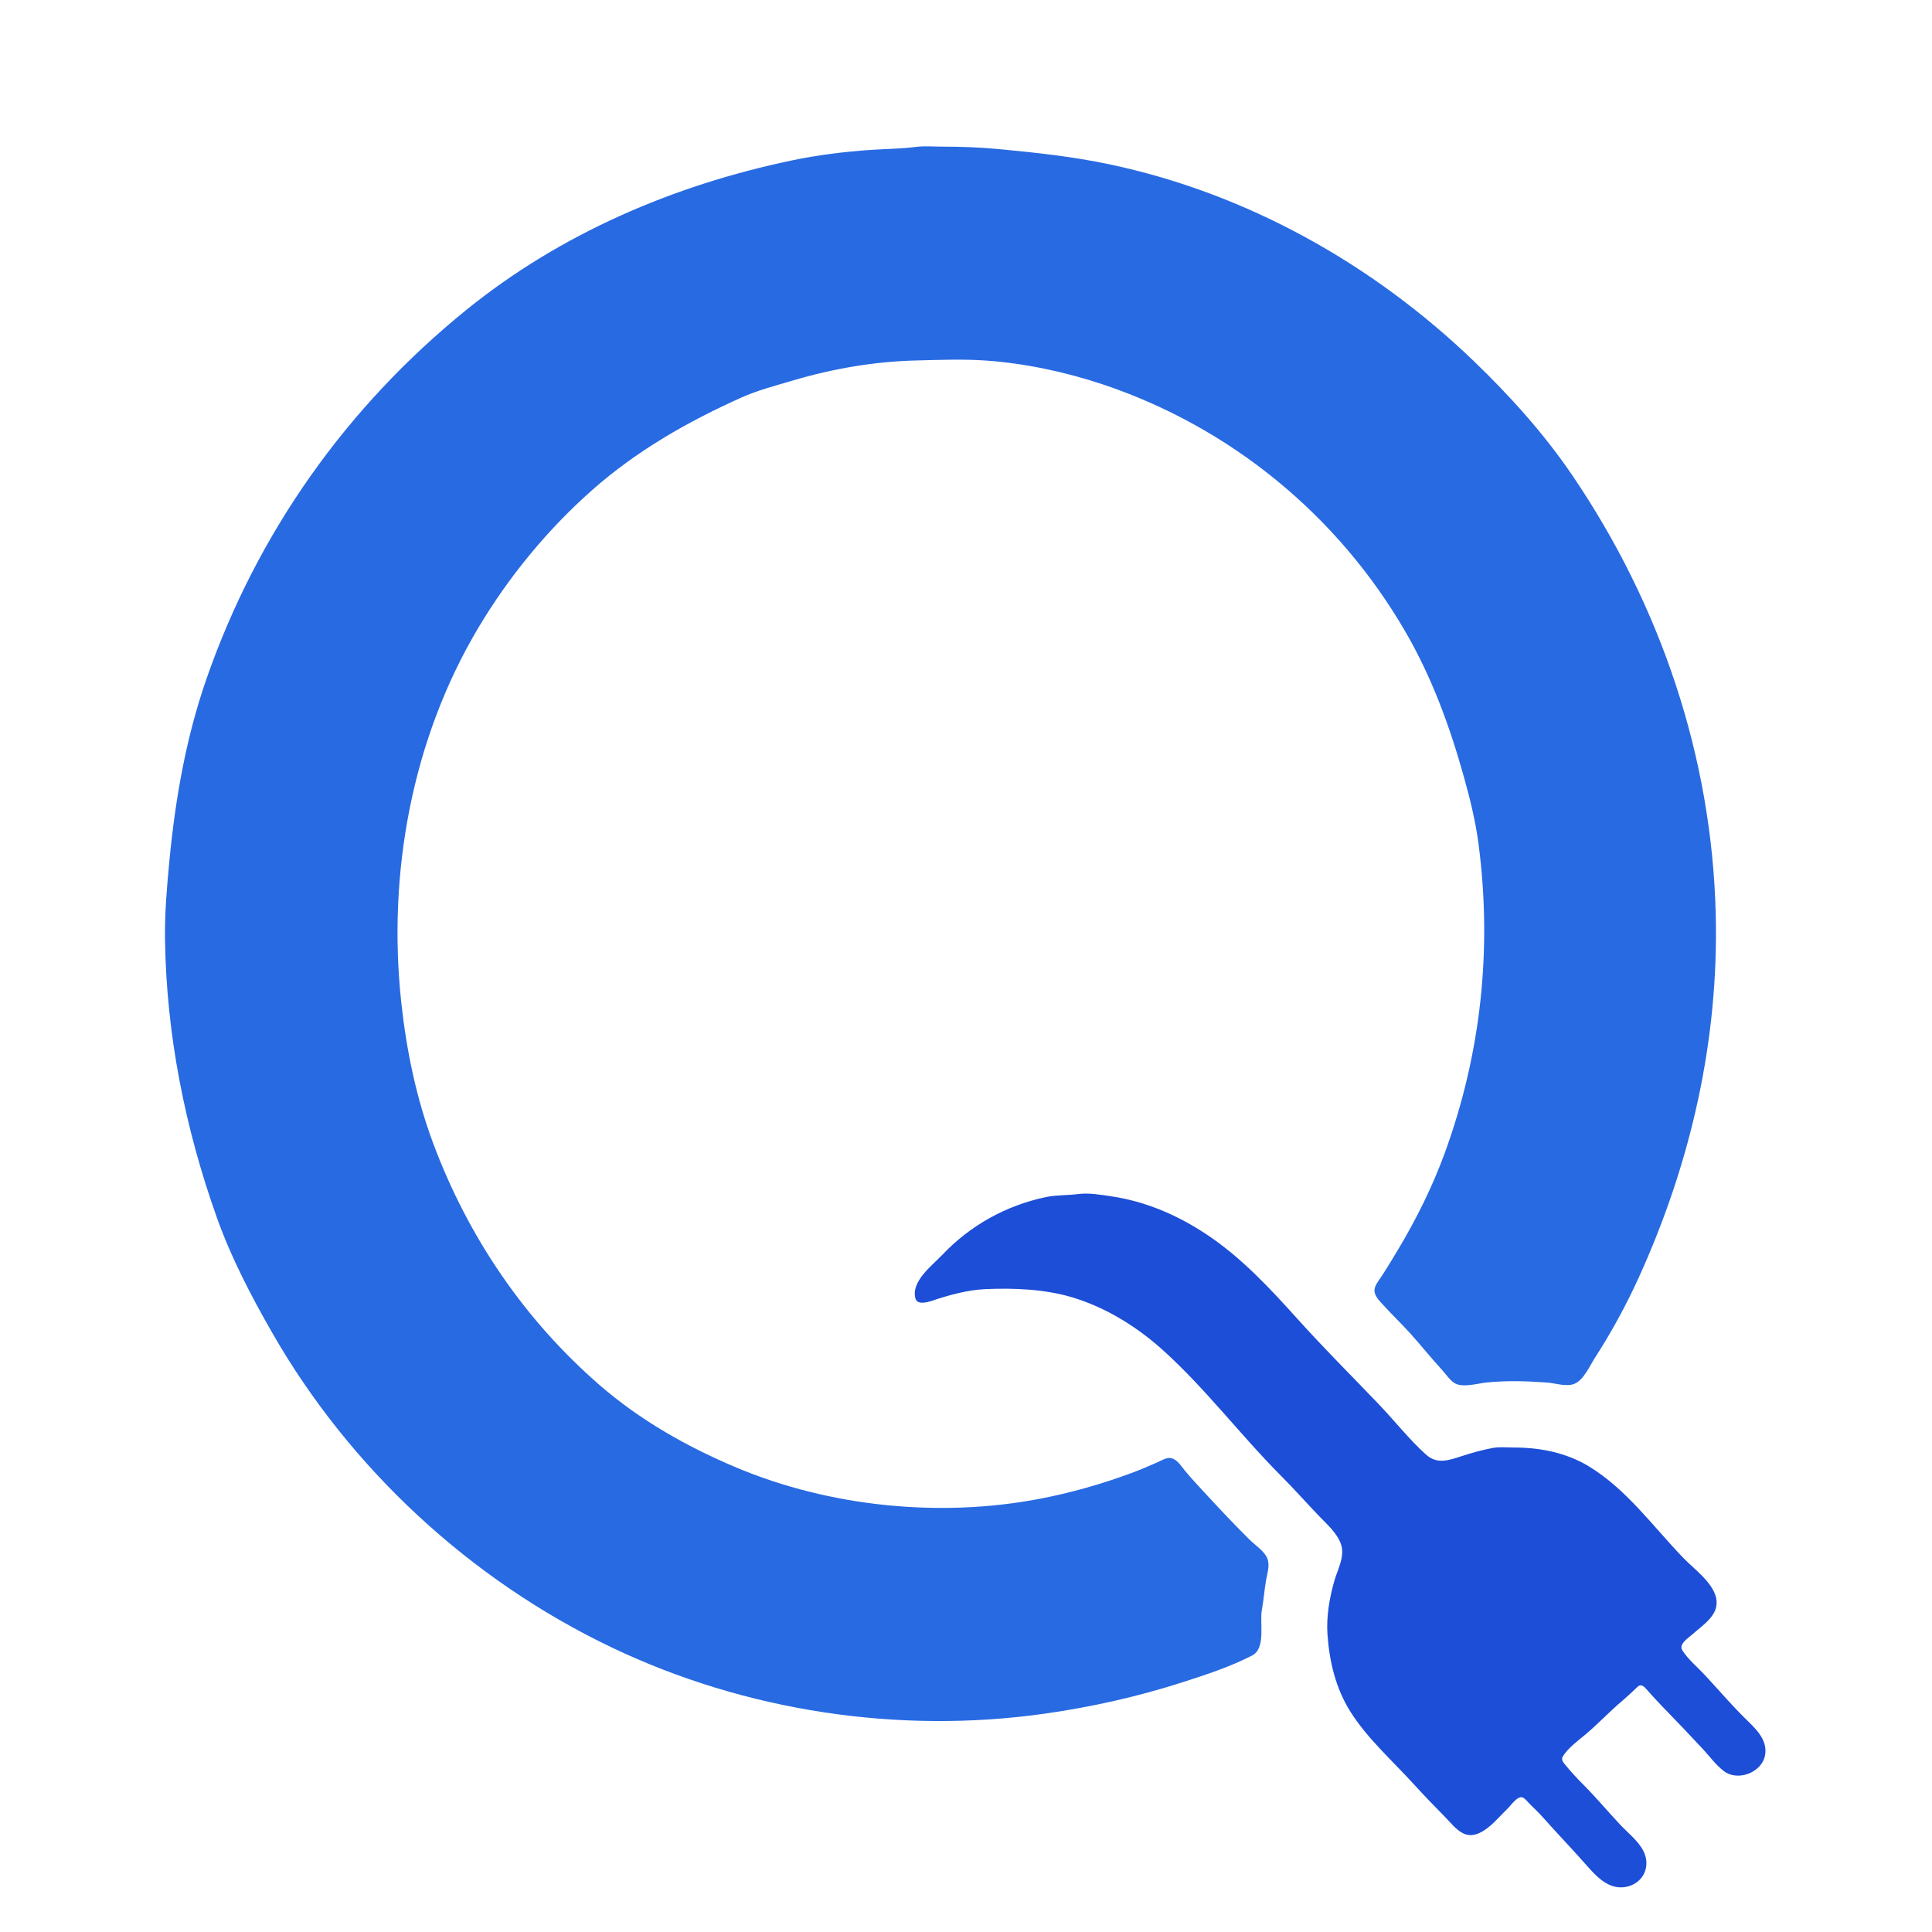
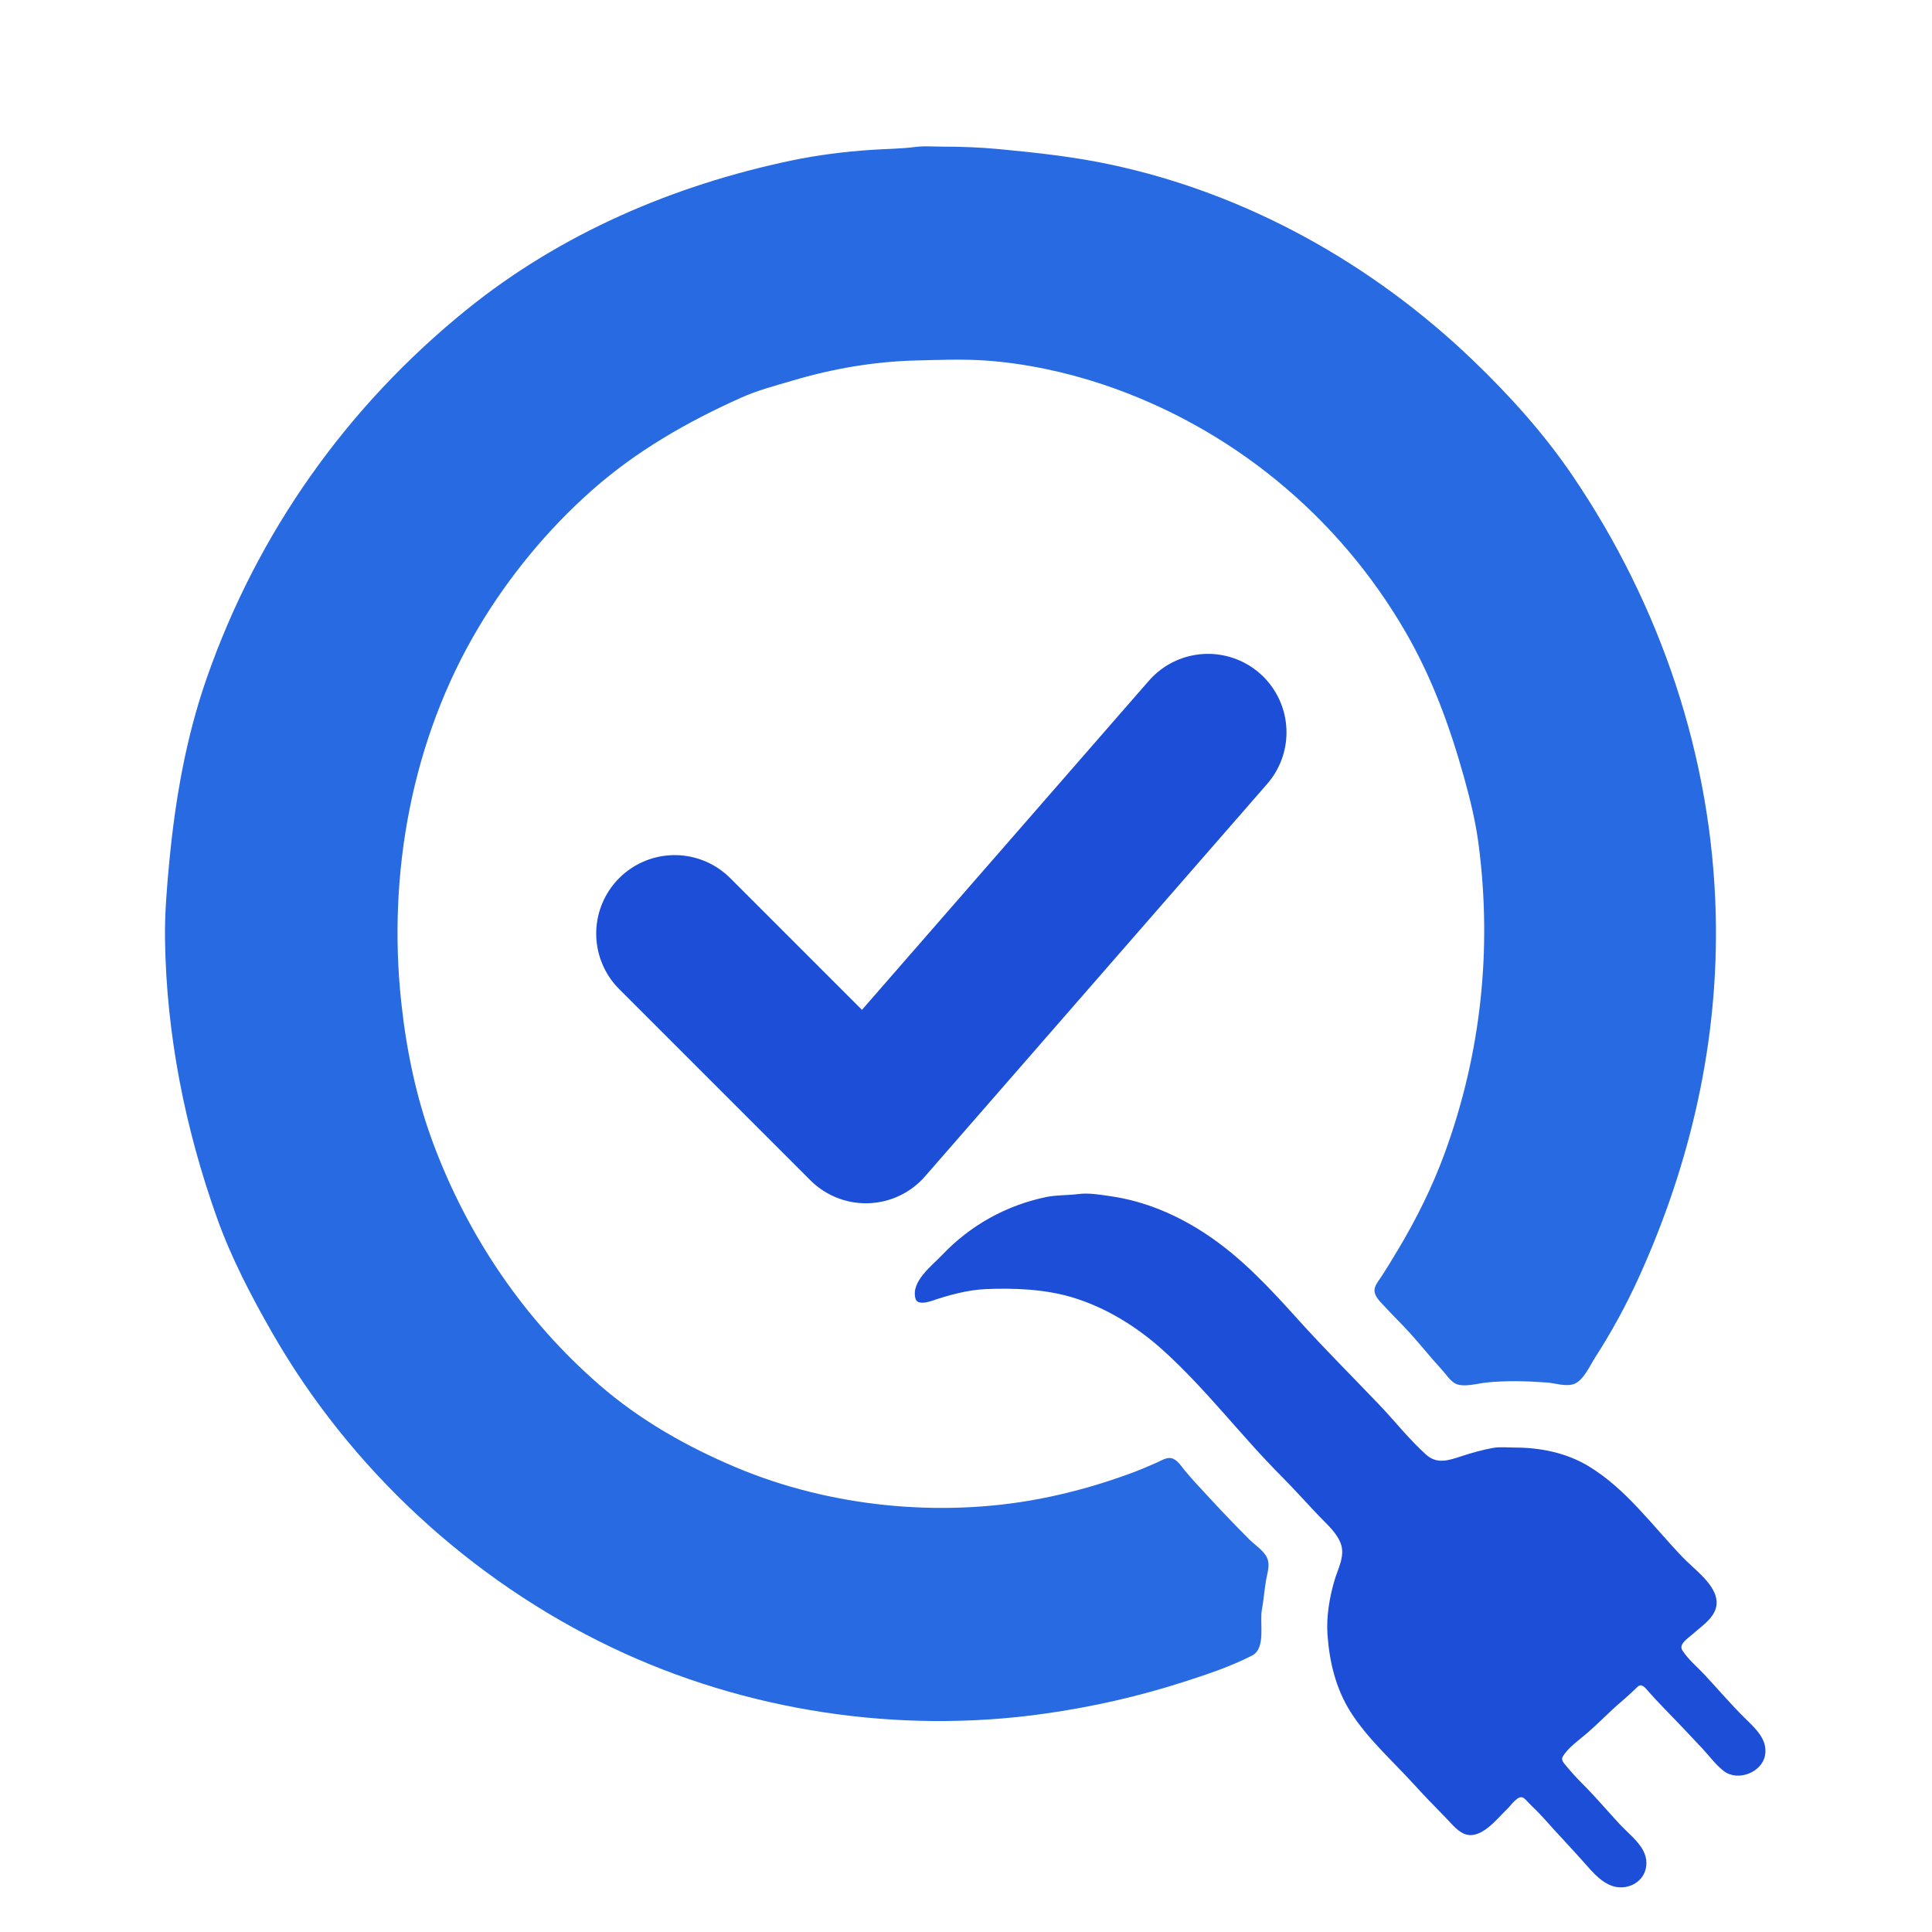
- <svg xmlns="http://www.w3.org/2000/svg" viewBox="0 0 960 960" role="img" aria-label="Quéleco">
-   <style>.r{fill:#286AE2}.f{fill:#1D4ED8}@media (prefers-color-scheme:dark){.r{fill:#3B82F6}.f{fill:#60A5FA}}</style>
+ <svg xmlns="http://www.w3.org/2000/svg" viewBox="0 0 960 960" role="img" aria-label="Quéleco Sign">
+   <style>.r{fill:#286AE2}.f{fill:#1D4ED8}.c{stroke:#1D4ED8}@media (prefers-color-scheme:dark){.r{fill:#3B82F6}.f{fill:#60A5FA}.c{stroke:#60A5FA}}</style>
  <g transform="translate(0.25 33.90) scale(1)">
    <path class="r" d="m454.86 39.09c-7.36.97-14.99.98-22.4 1.49-13.12.9-26.5 2.56-39.36 5.26-58.62 12.28-114.72 36.27-161.6 74.22-59.58 48.23-103.9 110.86-129.11 183.22-10.2 29.26-15.54 59.85-18.47 90.56-1.23 12.91-2.37 26.05-2.18 39.04.68 47.24 9.93 93.78 25.77 138.24 7.1 19.94 17.02 38.95 27.53 57.28 38.71 67.53 98.48 122.83 168.77 156.36 66.33 31.64 142.35 43.15 215.04 32.85 23.53-3.34 46.19-8.44 68.8-15.7 11.57-3.72 23.4-7.61 34.24-13.18 7.05-3.62 3.66-16.17 4.88-22.73.91-4.88 1.23-9.84 2.08-14.72.57-3.26 1.84-6.9.83-10.24-1.18-3.93-6.27-7.12-9.07-9.92-7.19-7.19-14.27-14.59-21.14-22.08-3.74-4.08-7.7-8.18-11.18-12.48-1.74-2.15-3.76-5.43-6.72-5.94-2.24-.39-4.77 1.21-6.72 2.09-4.28 1.93-8.72 3.8-13.12 5.42-14.9 5.49-29.85 9.75-45.44 12.73-49.5 9.46-104.24 3.98-150.72-15.58-24.46-10.29-47.71-23.45-67.84-40.91-37.4-32.45-65.39-73.74-82.69-120.04-8.47-22.67-13.36-46.45-15.93-70.4-6.82-63.73 5.24-130.37 38.34-185.92 15.14-25.41 34.34-48.75 56.49-68.35 22.07-19.52 47.43-34.03 74.19-46.01 8.13-3.64 16.79-5.88 25.28-8.39 20.2-5.99 40.66-9.53 61.76-10.05 11.36-.28 22.87-.74 34.24.03 19.39 1.33 39.81 5.68 58.24 11.84 63.47 21.21 117.05 65.17 150.58 123.17 13.08 22.62 21.86 46.66 28.87 71.68 3.07 10.97 5.86 22.28 7.34 33.6 6.79 52.14 1.28 103.86-16.72 153.28-6.08 16.69-14.21 33.11-23.35 48.32-2.78 4.63-5.54 9.26-8.53 13.76-1.28 1.92-3.27 4.29-3.11 6.72.19 2.87 2.93 5.37 4.74 7.36 4.16 4.58 8.64 8.86 12.8 13.44 5.44 6 10.47 12.37 15.96 18.33 1.99 2.16 3.89 5.23 6.46 6.72 3.89 2.26 11.19.09 15.36-.36 10-1.07 20.4-.76 30.4-.03 4.12.3 9.73 2.32 13.76.58 4.54-1.96 7.63-9.12 10.19-13.09 8.11-12.56 15.47-26.07 21.65-39.68 25.9-57.01 39.78-117.79 38.24-180.48-1.91-78.2-27.4-153.59-71.35-218.24-14.04-20.65-31.23-39.71-49.21-56.96-50.07-48.05-112.55-83.04-180.56-97.42-18.32-3.87-36.41-5.82-55.04-7.59-9.54-.91-18.89-1.23-28.48-1.23-4.2 0-8.64-.41-12.8.14z" />
    <path class="f" d="M535.49 559.42c-5.36.7-10.63.38-16 1.5-19.81 4.14-37.67 14.07-51.61 28.79-4.96 5.24-15.68 13.19-13.21 21.72.92 3.18 6.02 1.75 8.18 1.02 8.29-2.81 17.78-5.41 26.56-5.79 14.06-.62 29.29-.02 42.88 4.01 16.88 5.01 32.44 14.69 45.44 26.43 21.22 19.17 38.68 42.43 58.88 62.67 6.38 6.39 12.36 13.19 18.62 19.7 3.91 4.07 8.95 8.43 10.83 13.9 2.1 6.1-1.65 12.57-3.28 18.24-2.42 8.41-4.02 17.76-3.42 26.56.92 13.45 4.09 26.85 11.36 38.4 8.35 13.27 20.63 24.15 31.13 35.66 5.22 5.72 10.6 11.32 16.03 16.82 2.7 2.73 5.44 6.38 8.96 8.06 8.44 4.01 16.82-7.43 22.05-12.35 1.53-1.44 4.89-6.44 7.38-5.53 1.27.47 2.33 1.98 3.27 2.91 2.4 2.4 4.88 4.72 7.12 7.26 7.07 7.98 14.49 15.64 21.52 23.65 4.92 5.61 11.04 12.13 19.29 10.68 8.69-1.52 12.9-10.18 8.8-18.04-2.62-5.02-7.83-9.02-11.65-13.12-6.24-6.69-12.11-13.69-18.59-20.16-2.87-2.87-5.58-5.82-8.14-8.96-1.02-1.25-2.62-2.78-1.62-4.48 2.63-4.49 8.1-8.26 12-11.61 6.04-5.19 11.5-11.03 17.6-16.15 2.2-1.85 4.29-3.85 6.39-5.81.74-.69 1.83-2.07 2.99-1.85 1.44.28 2.75 2.07 3.66 3.1 2.4 2.73 4.89 5.37 7.42 7.99 6.55 6.76 13.09 13.58 19.5 20.48 3.43 3.69 6.56 8.09 10.63 11.12 6.91 5.14 18.71.61 20.32-7.9 1.53-8.1-5.28-13.8-10.41-18.9-6.8-6.75-13.03-14.1-19.58-21.11-3.64-3.9-8.21-7.66-11.09-12.18-1.99-3.13 2.99-6.13 5.06-8 5.41-4.86 13.41-9.6 11.76-17.89-1.57-7.83-11.21-14.7-16.49-20.19-15-15.59-28.29-34.25-47.1-45.53-11.14-6.68-24.01-9.17-36.8-9.17-3.43 0-7.17-.41-10.56.2-5.32.96-10.55 2.46-15.68 4.13-6.42 2.08-12.08 4.11-17.6-.86-8.41-7.58-15.55-16.73-23.37-24.91-13.42-14.04-27.26-27.81-40.25-42.24-13.82-15.35-27.91-30.57-45.17-42.08-14.58-9.72-30.66-16.64-48-19.14-5.15-.74-10.77-1.74-16-1.05z" />
+     <path d="M335 430 L430 525 L600 330" fill="none" class="c" stroke-width="78" stroke-linecap="round" stroke-linejoin="round" />
  </g>
</svg>
